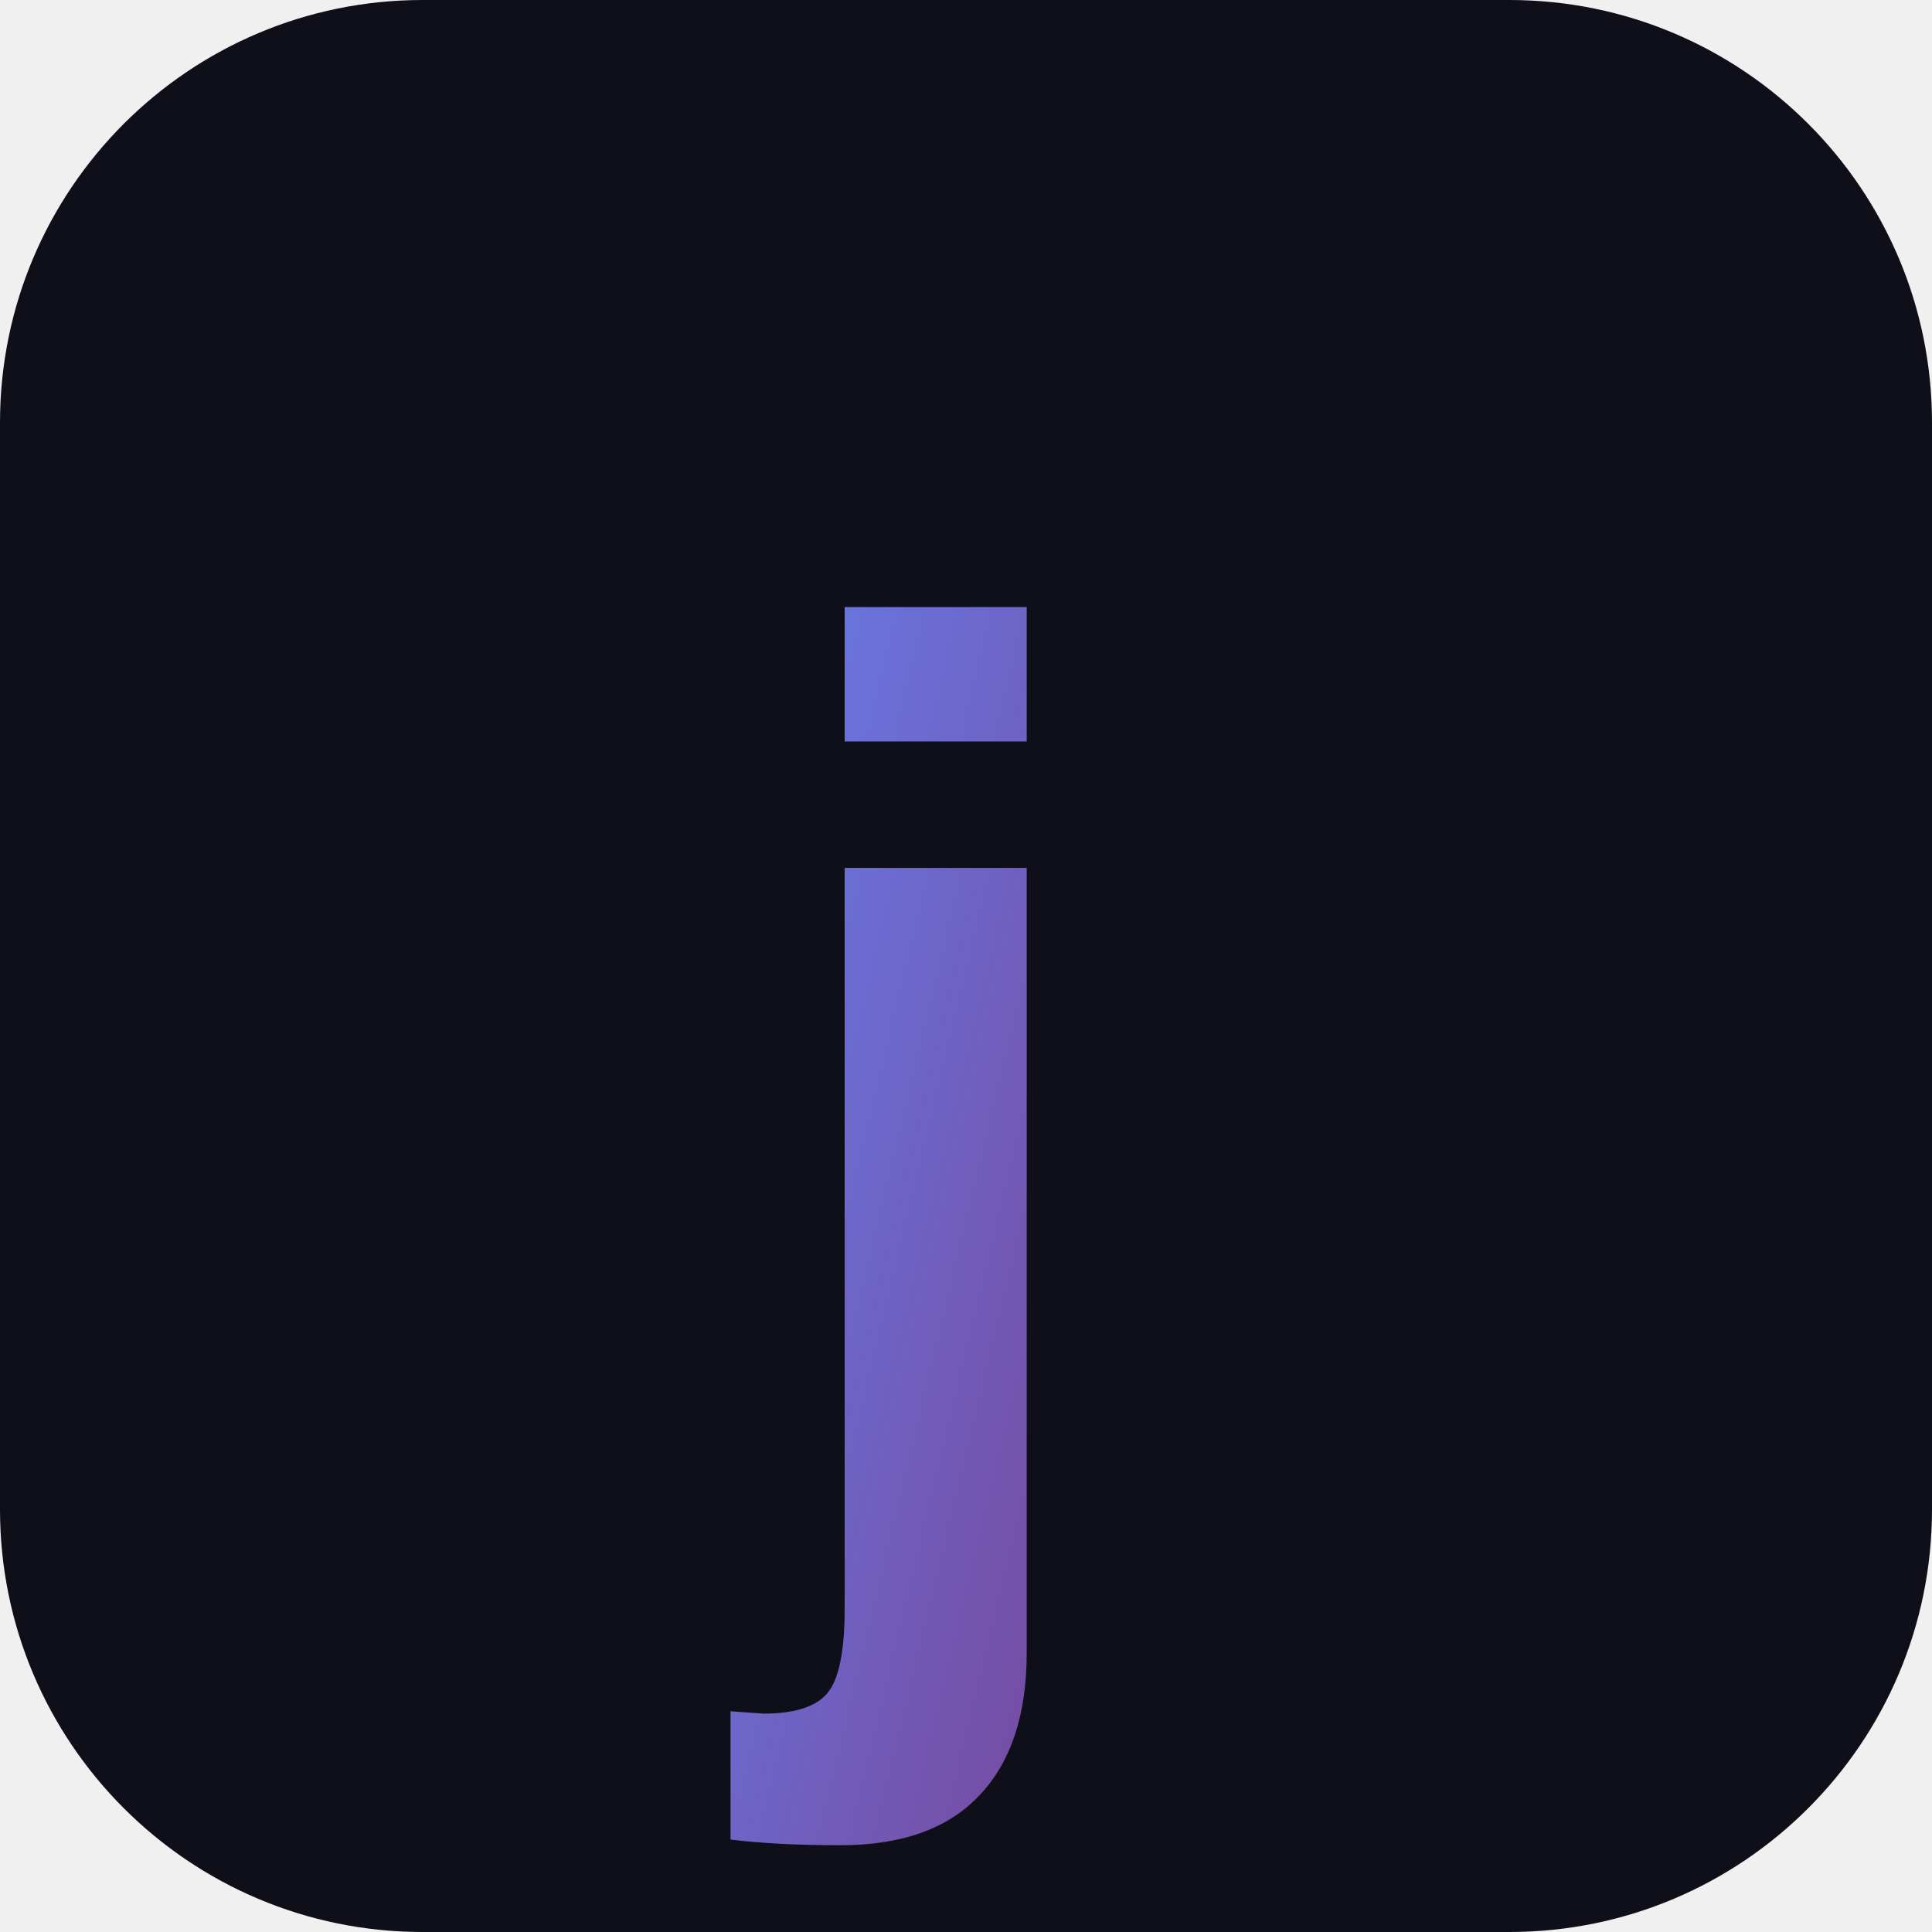
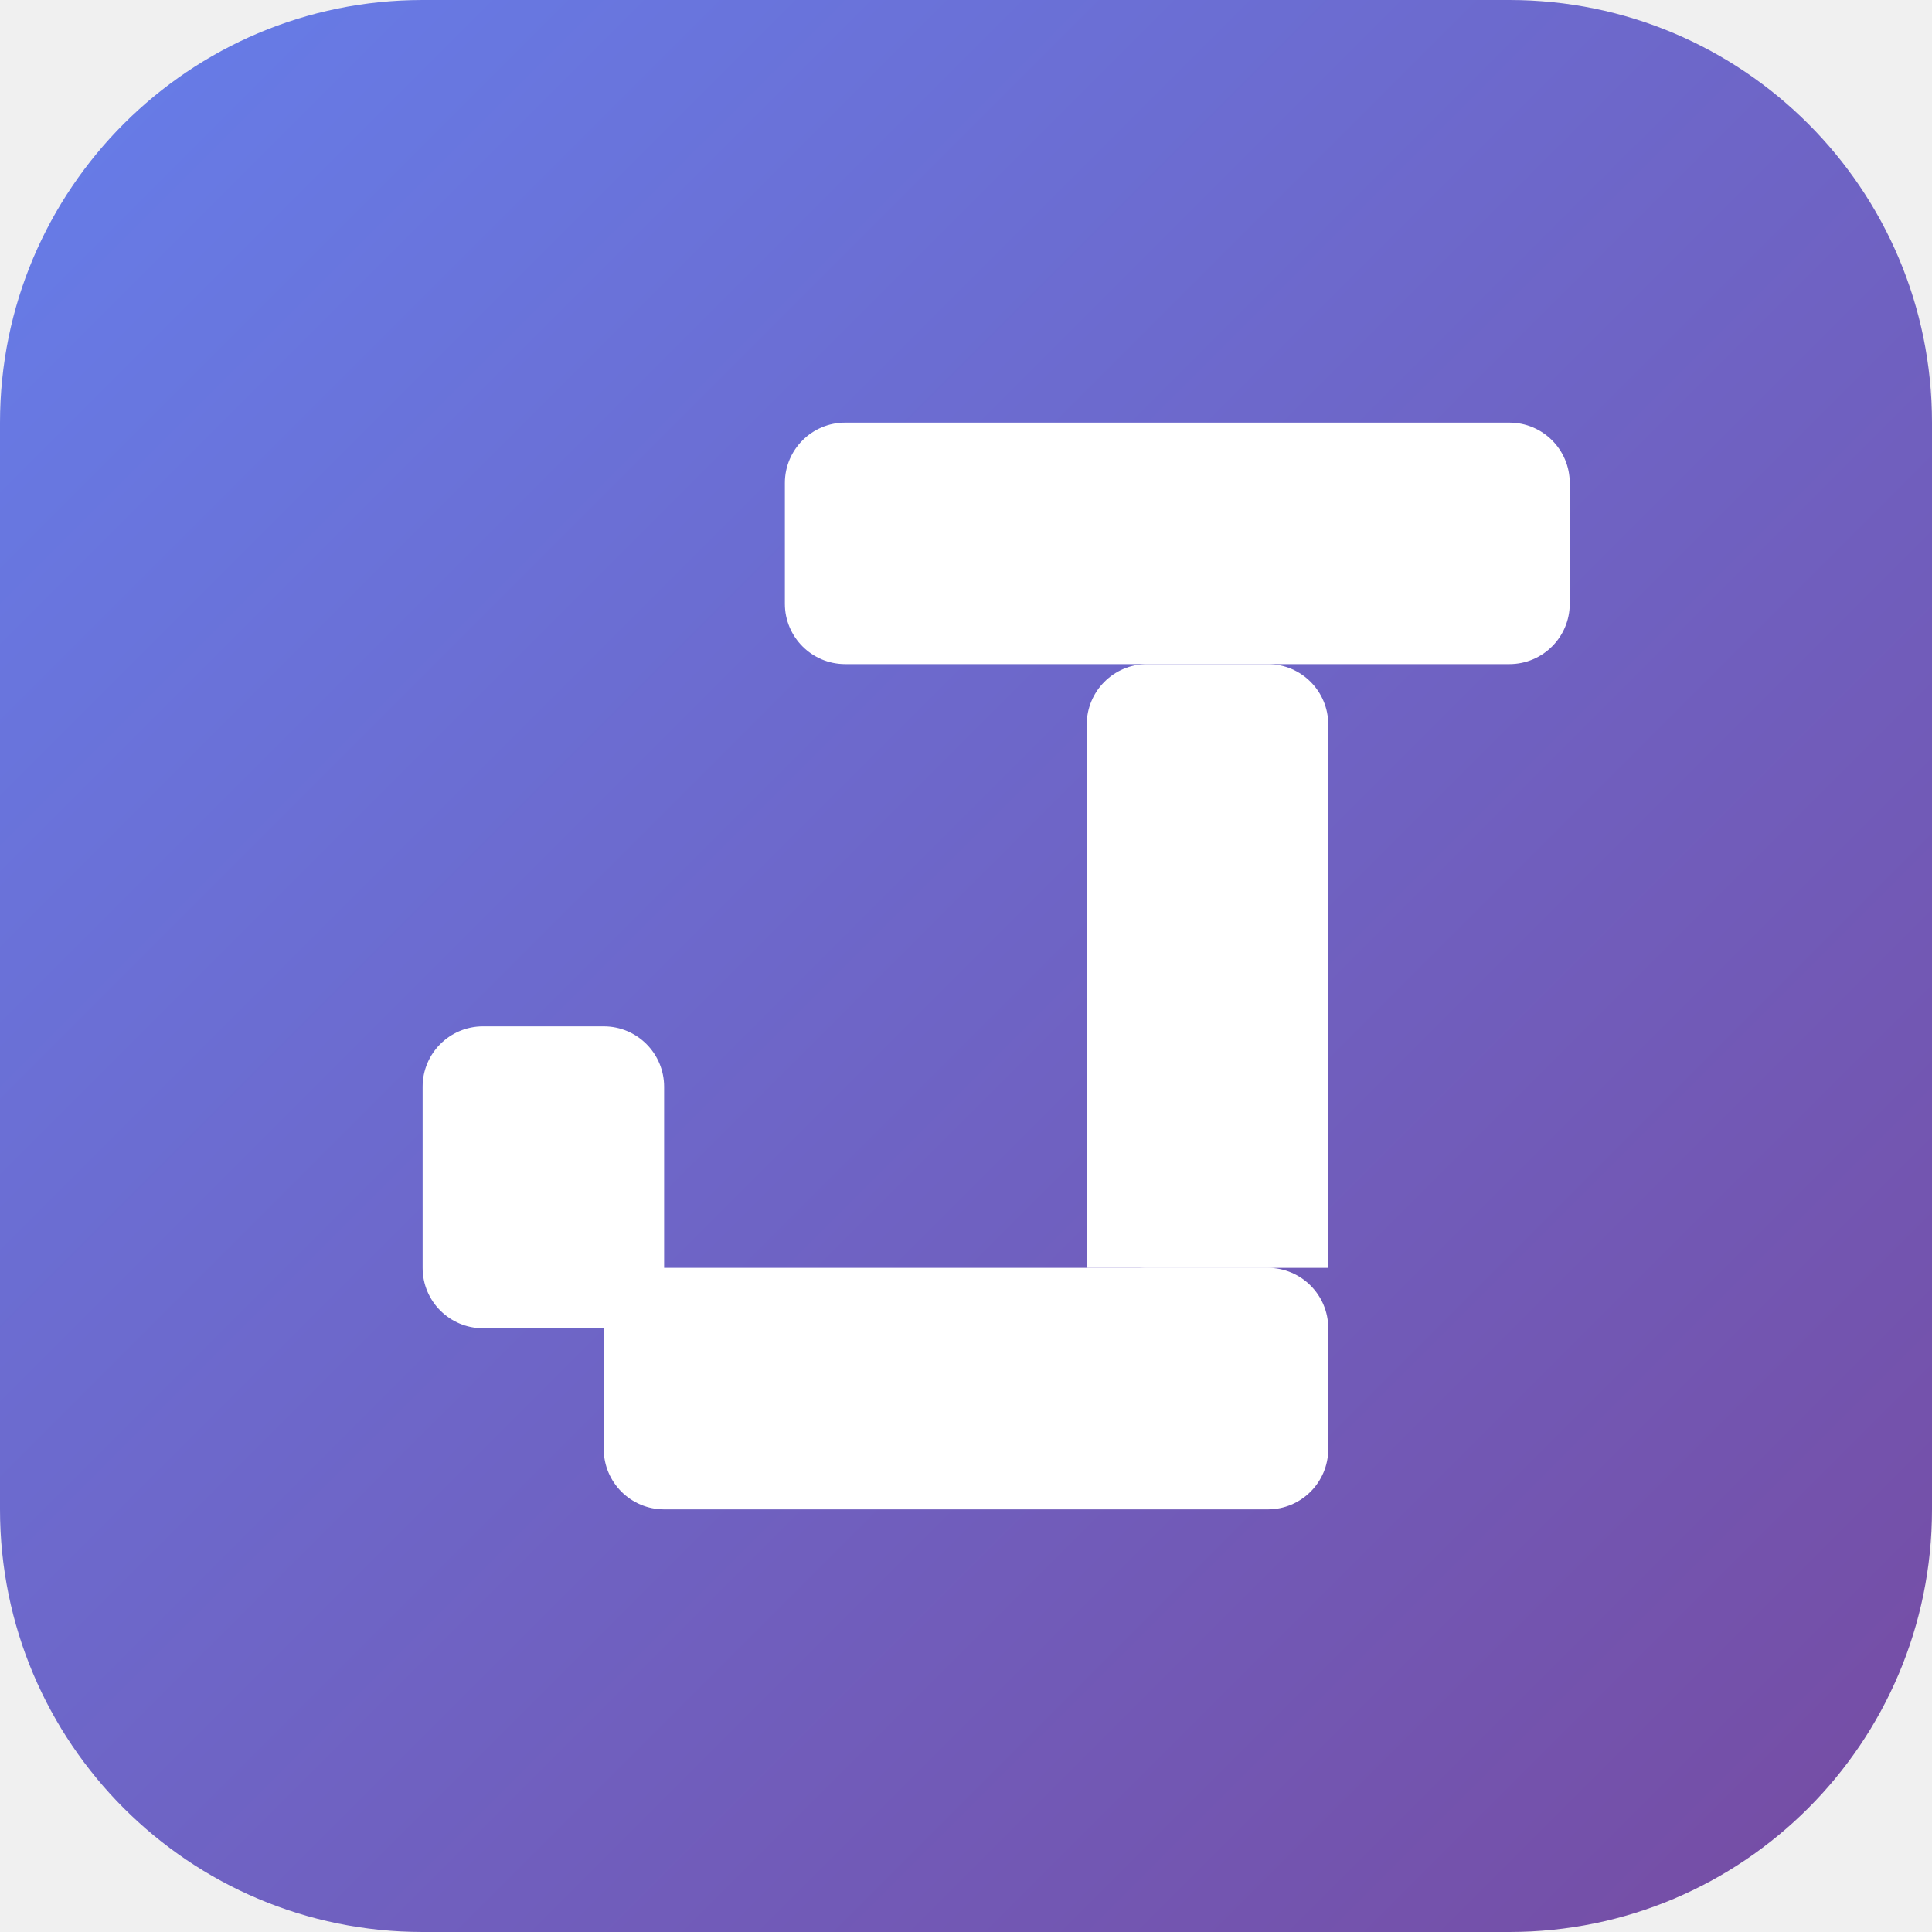
- <svg xmlns="http://www.w3.org/2000/svg" viewBox="0 0 64 64">
+ <svg xmlns="http://www.w3.org/2000/svg" viewBox="0 0 64 64" width="64" height="64">
  <defs>
-     <linearGradient id="jeez" x1="0" y1="0" x2="1" y2="1">
+     <linearGradient id="g" x1="0" y1="0" x2="64" y2="64" gradientUnits="userSpaceOnUse">
      <stop offset="0" stop-color="#667eea" />
      <stop offset="1" stop-color="#764ba2" />
    </linearGradient>
  </defs>
-   <rect width="64" height="64" rx="14" fill="#0f0f1a" />
-   <text x="31" y="52" font-family="'Segoe UI', 'Helvetica Neue', Arial, sans-serif" font-size="44" font-weight="800" fill="url(#jeez)" text-anchor="middle">j</text>
+   <rect width="64" height="64" rx="14" fill="url(#g)" />
+   <g fill="#ffffff">
+     <rect x="26" y="14" width="26" height="8" rx="2" />
+     <rect x="36" y="22" width="8" height="20" rx="2" />
+     <rect x="36" y="34" width="8" height="8" />
+     <rect x="20" y="42" width="24" height="8" rx="2" />
+     <rect x="14" y="34" width="8" height="10" rx="2" />
+   </g>
</svg>
